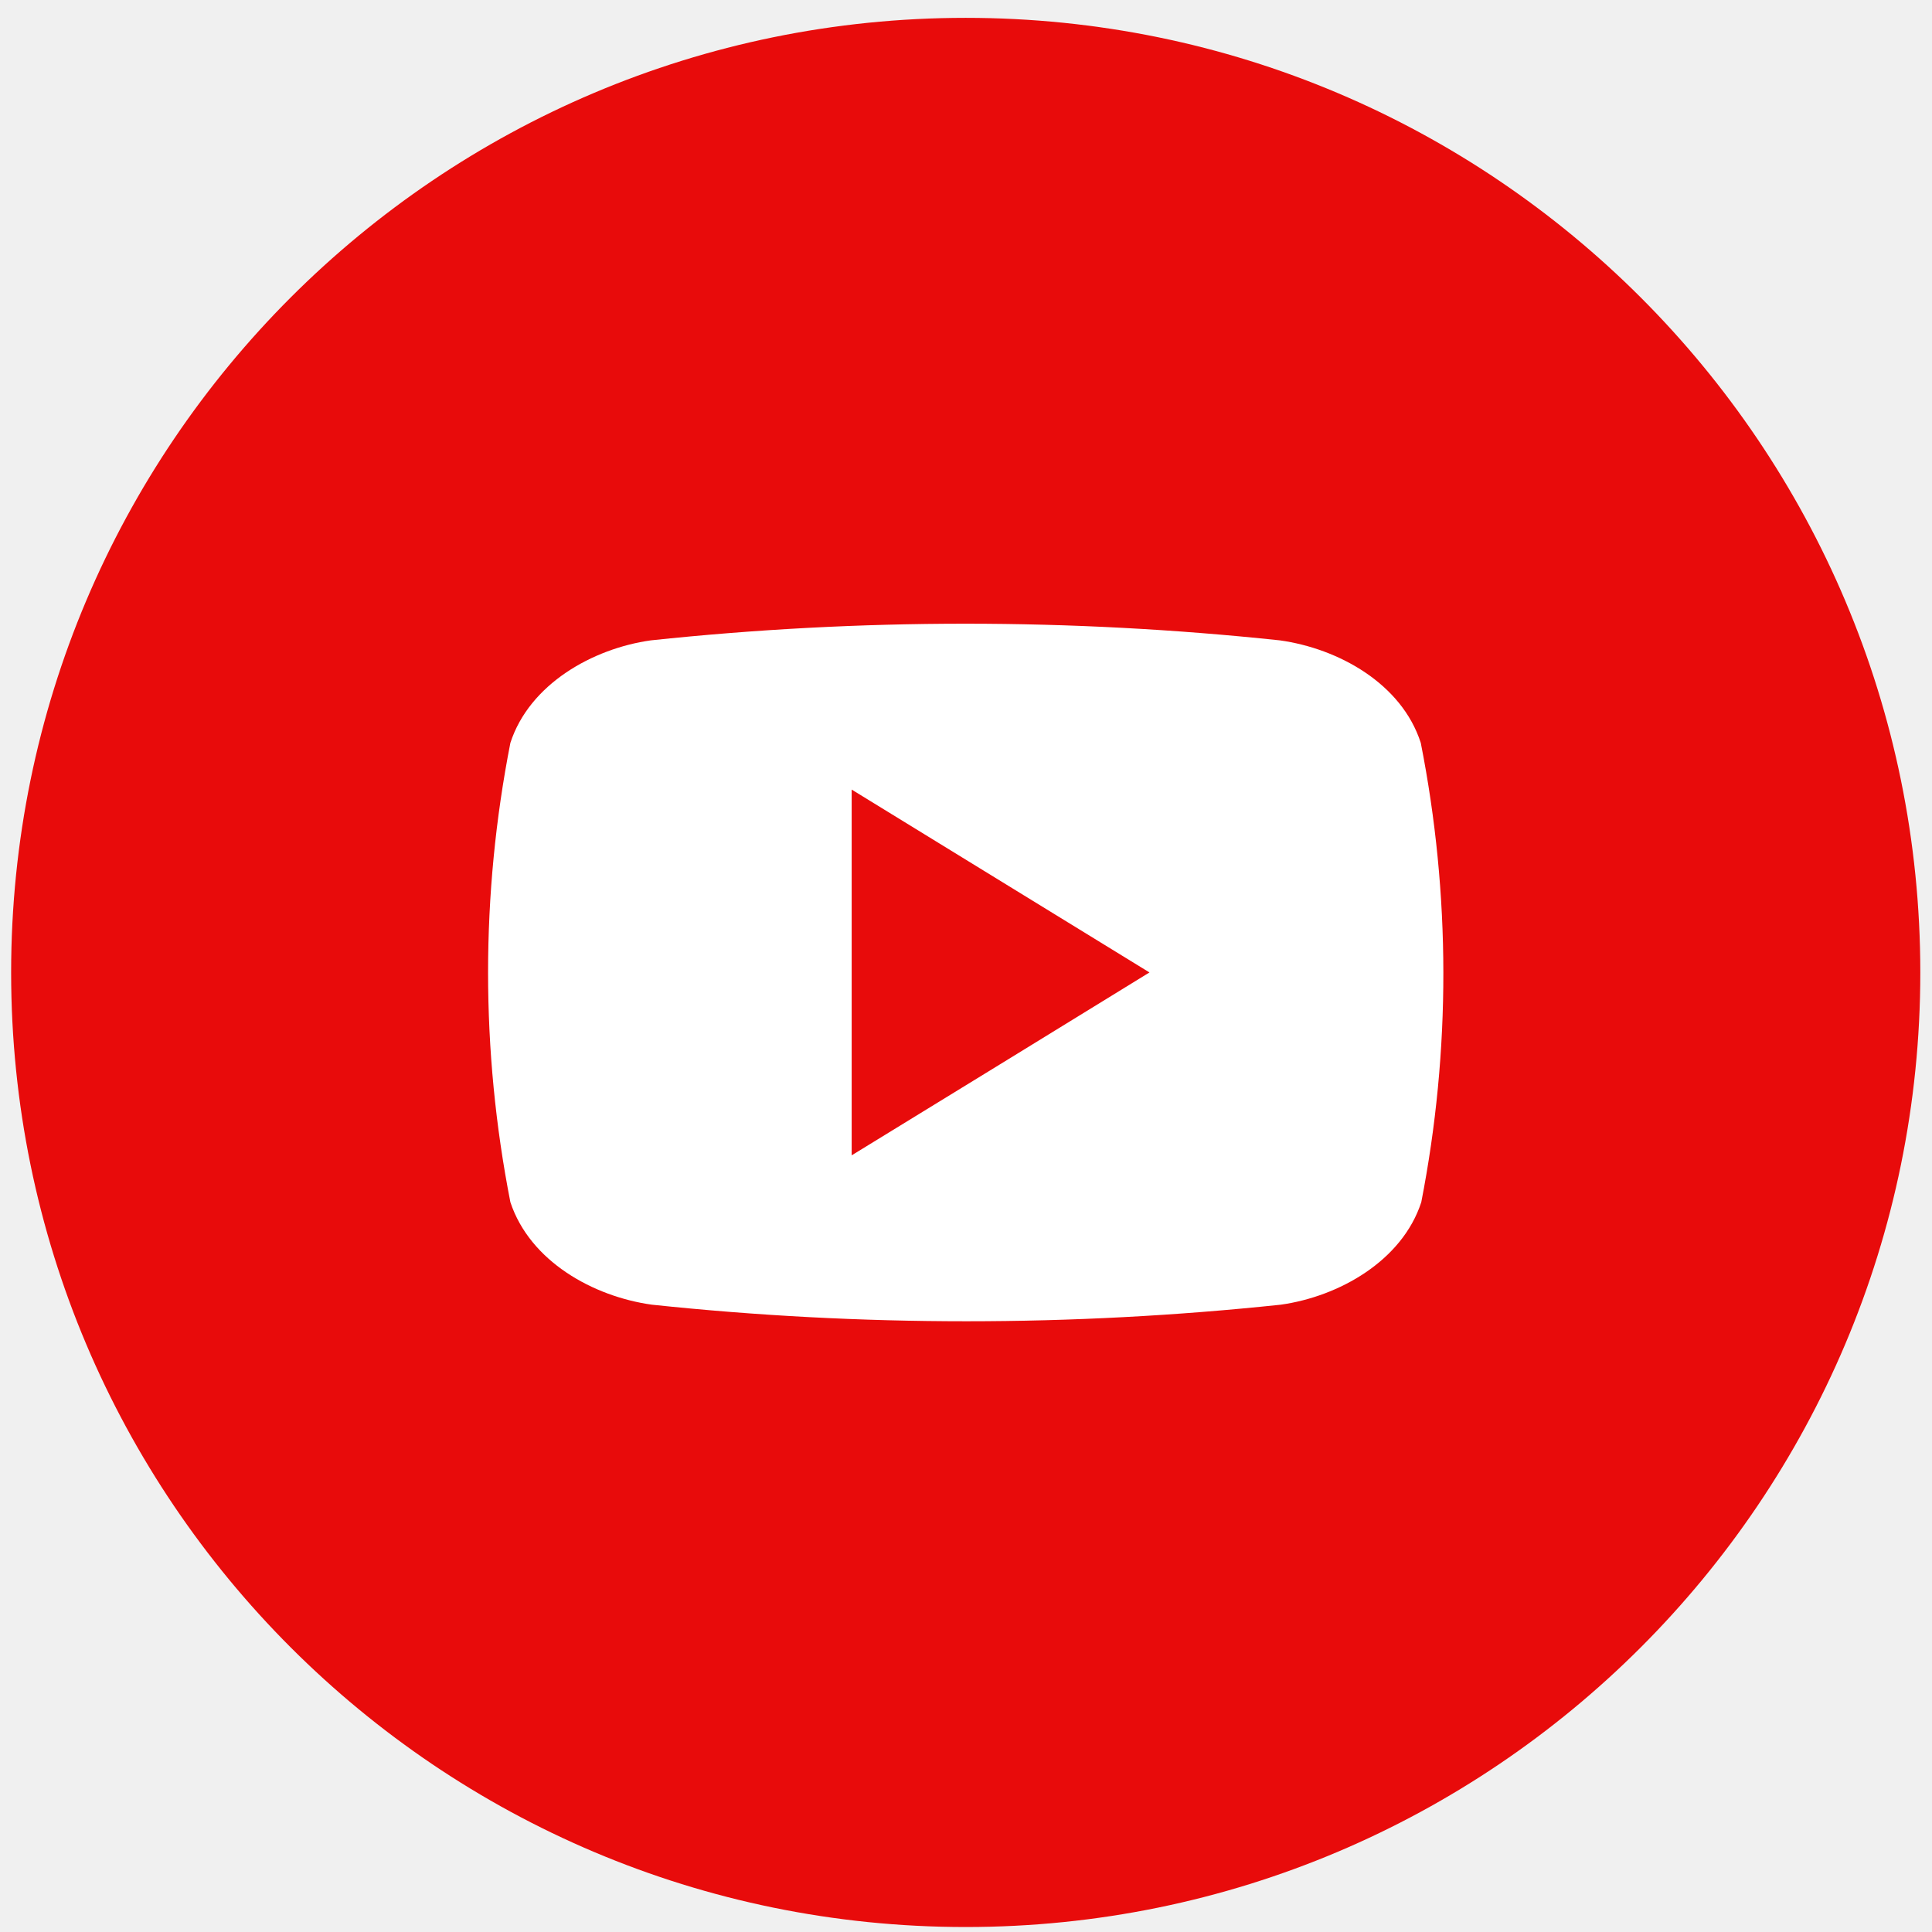
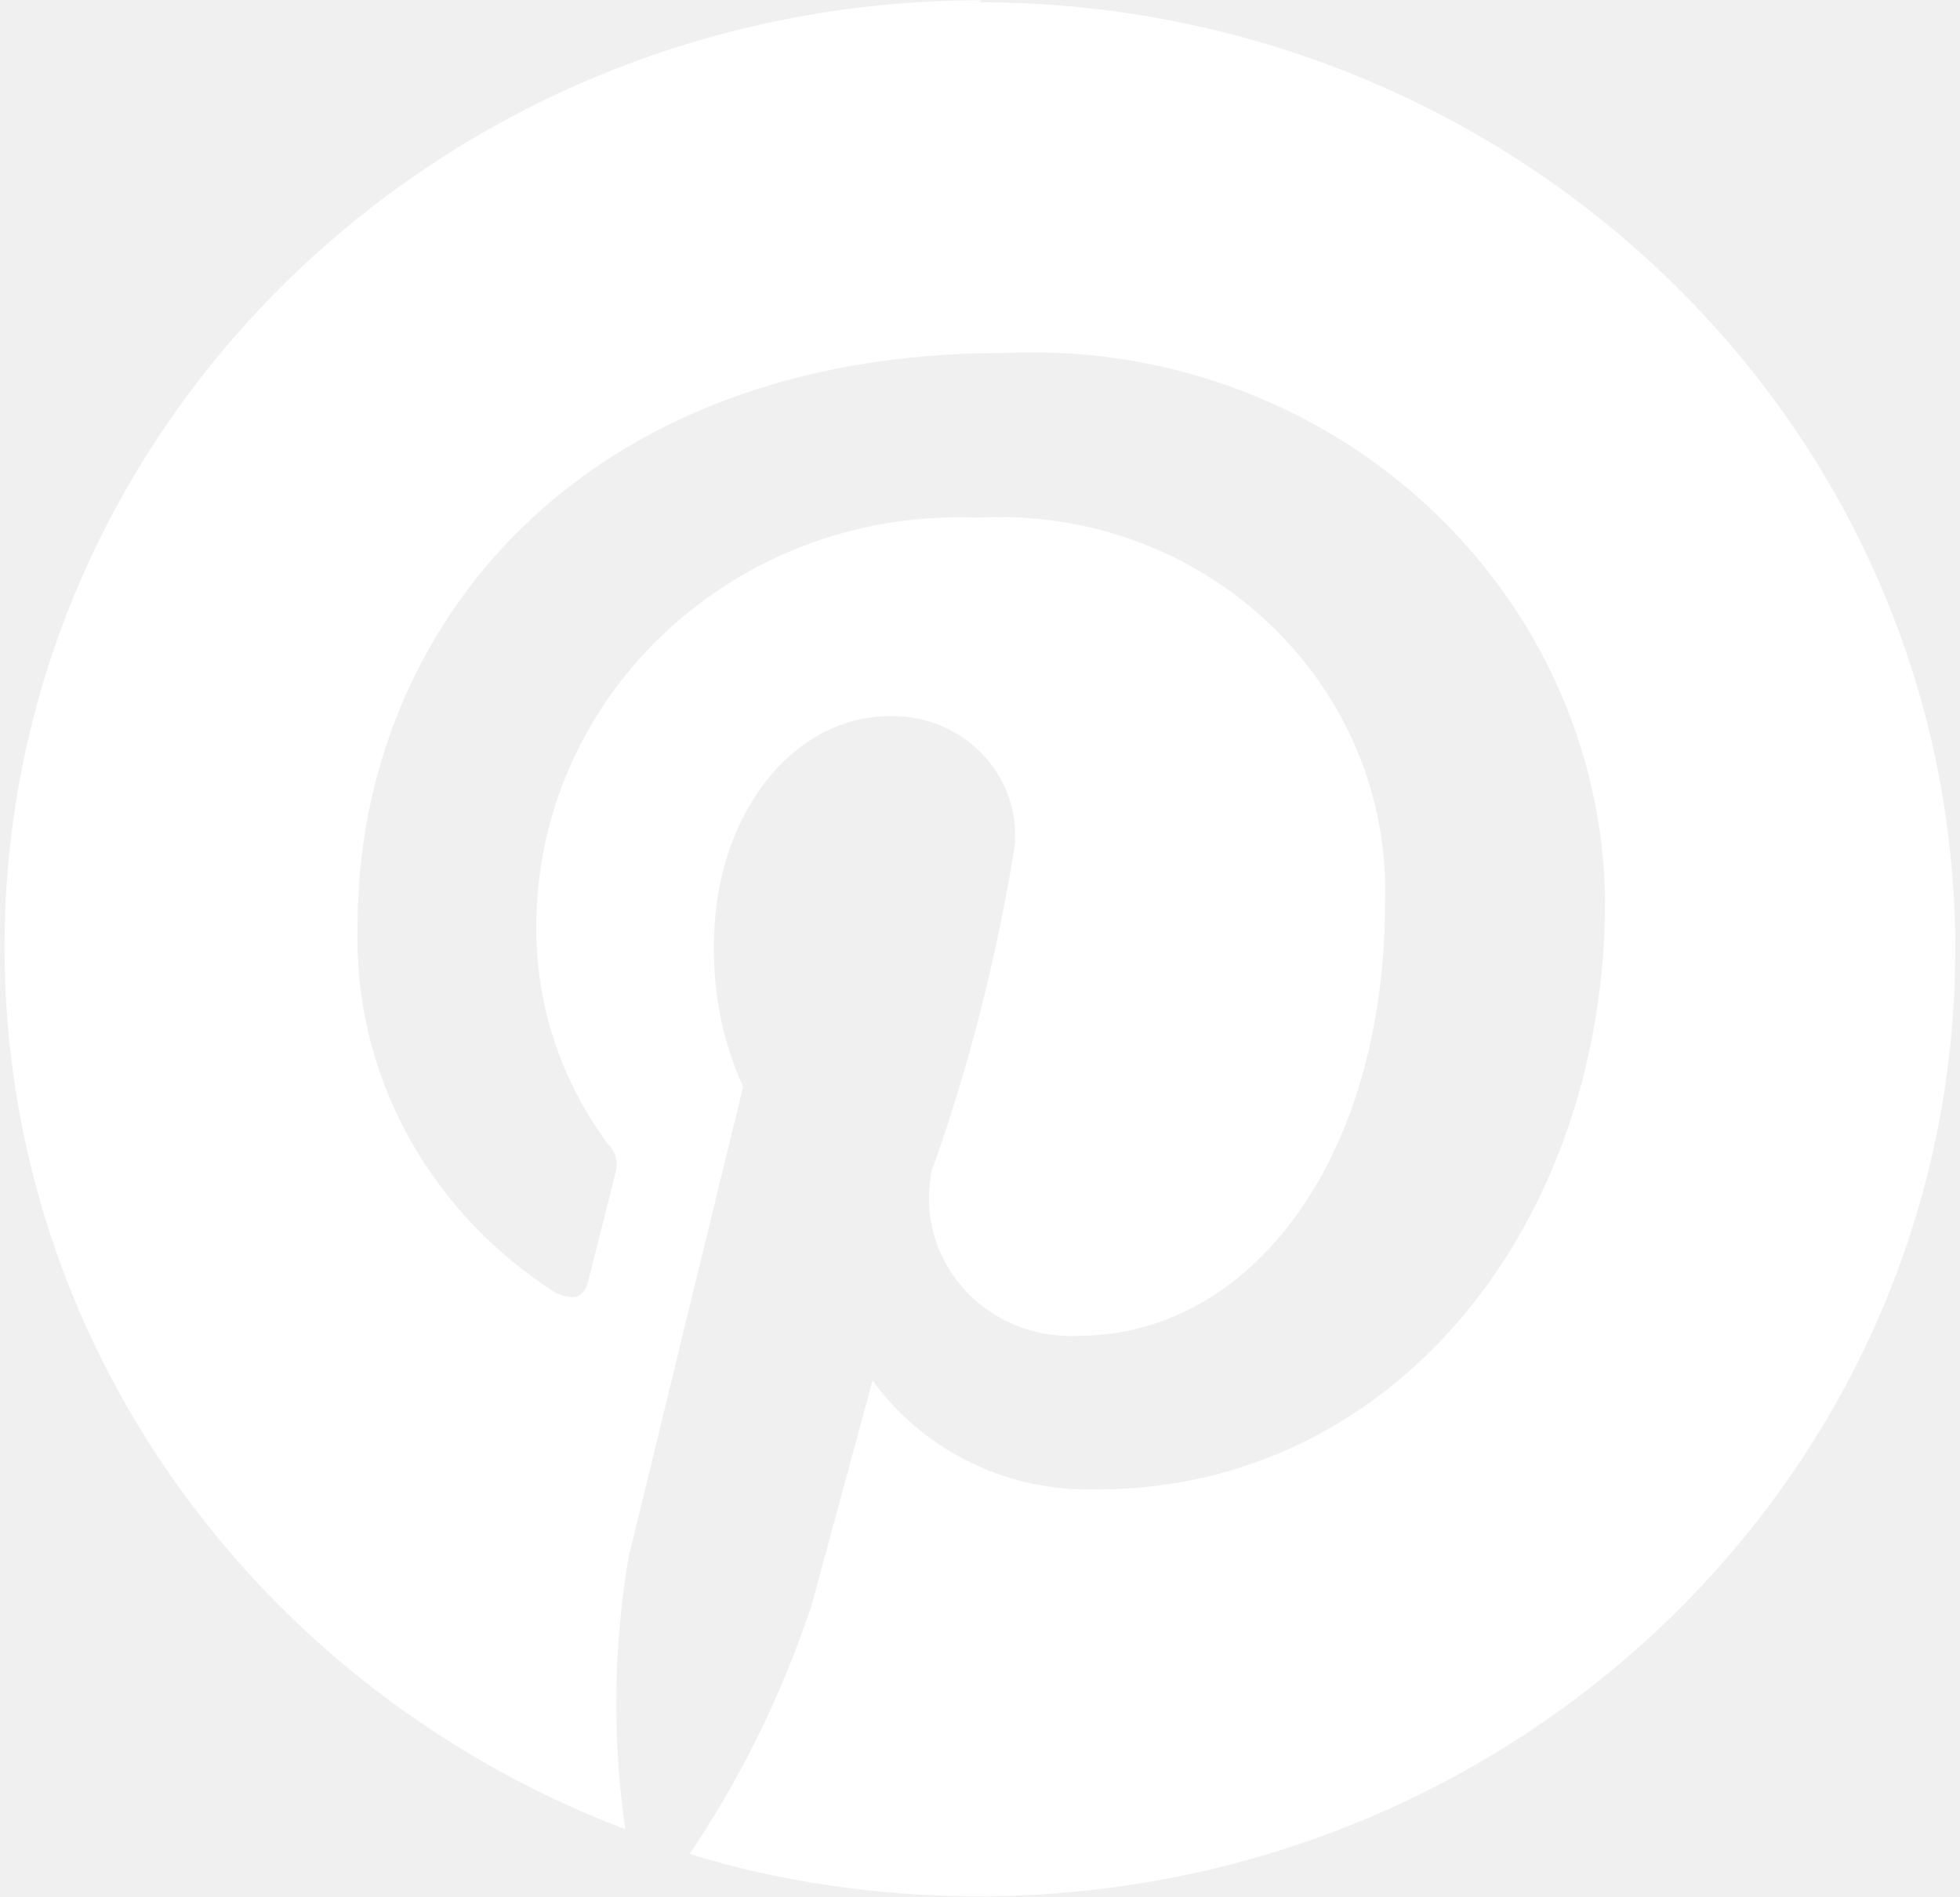
- <svg xmlns="http://www.w3.org/2000/svg" width="80" height="80" viewBox="0 0 80 80" fill="none">
-   <path d="M39.988 79.794C61.819 79.794 79.516 62.097 79.516 40.267C79.516 18.436 61.819 0.739 39.988 0.739C18.158 0.739 0.461 18.436 0.461 40.267C0.461 62.097 18.158 79.794 39.988 79.794Z" fill="#E80B0B" />
-   <path d="M58.831 30.76C58.041 28.305 55.425 26.854 52.996 26.516C44.338 25.596 35.607 25.596 26.949 26.516C24.541 26.854 21.925 28.326 21.134 30.76C19.902 37.04 19.902 43.5 21.134 49.78C21.946 52.23 24.562 53.686 26.991 54.024C35.649 54.94 44.379 54.94 53.037 54.024C55.445 53.686 58.061 52.209 58.852 49.78C60.078 43.499 60.071 37.039 58.831 30.76ZM35.266 47.84V32.695L47.597 40.267C43.441 42.821 39.406 45.307 35.266 47.84Z" fill="white" />
+ <svg xmlns="http://www.w3.org/2000/svg" width="31" height="30" viewBox="0 0 31 30" fill="none">
+   <path d="M15.521 0.004C15.521 0.004 15.52 0.004 15.519 0.004C6.988 0.004 0.072 6.71 0.072 14.983C0.072 21.291 4.093 26.688 9.786 28.896L9.89 28.932C9.8 28.337 9.748 27.651 9.748 26.953C9.748 26.134 9.819 25.331 9.955 24.55L9.942 24.634C10.225 23.463 11.754 17.19 11.754 17.19C11.461 16.554 11.291 15.811 11.291 15.03C11.291 15.007 11.291 14.984 11.291 14.961V14.965C11.291 12.887 12.537 11.327 14.085 11.327C14.093 11.327 14.104 11.327 14.114 11.327C15.186 11.327 16.056 12.17 16.056 13.21C16.056 13.29 16.05 13.369 16.04 13.446L16.041 13.437C15.725 15.34 15.28 17.02 14.696 18.636L14.762 18.426C14.719 18.587 14.693 18.771 14.693 18.961C14.693 20.161 15.697 21.134 16.934 21.134C16.974 21.134 17.015 21.133 17.055 21.131H17.05C19.792 21.131 21.906 18.326 21.906 14.274C21.908 14.22 21.909 14.156 21.909 14.092C21.909 10.827 19.179 8.179 15.811 8.179C15.684 8.179 15.56 8.183 15.435 8.19L15.452 8.189C15.367 8.185 15.267 8.183 15.167 8.183C11.475 8.183 8.482 11.085 8.482 14.665C8.482 14.672 8.482 14.679 8.482 14.687C8.482 15.974 8.912 17.163 9.639 18.128L9.628 18.112C9.706 18.193 9.754 18.303 9.754 18.423C9.754 18.466 9.747 18.507 9.736 18.546L9.737 18.543C9.622 19.012 9.36 20.041 9.307 20.246C9.239 20.527 9.085 20.585 8.79 20.452C6.89 19.238 5.652 17.178 5.652 14.838C5.652 14.77 5.653 14.703 5.655 14.636V14.646C5.655 9.927 9.197 5.584 15.862 5.584C15.998 5.577 16.158 5.573 16.317 5.573C21.279 5.573 25.31 9.435 25.387 14.228V14.235C25.387 19.402 22.028 23.56 17.355 23.56C17.315 23.561 17.266 23.562 17.219 23.562C15.81 23.562 14.566 22.885 13.809 21.849L13.801 21.836L12.836 25.395C12.333 26.894 11.678 28.195 10.866 29.387L10.905 29.326C12.272 29.751 13.845 29.997 15.476 29.997C24.009 29.997 30.925 23.29 30.925 15.016C30.925 6.744 24.011 0.038 15.48 0.035L15.521 0.004Z" fill="white" />
</svg>
